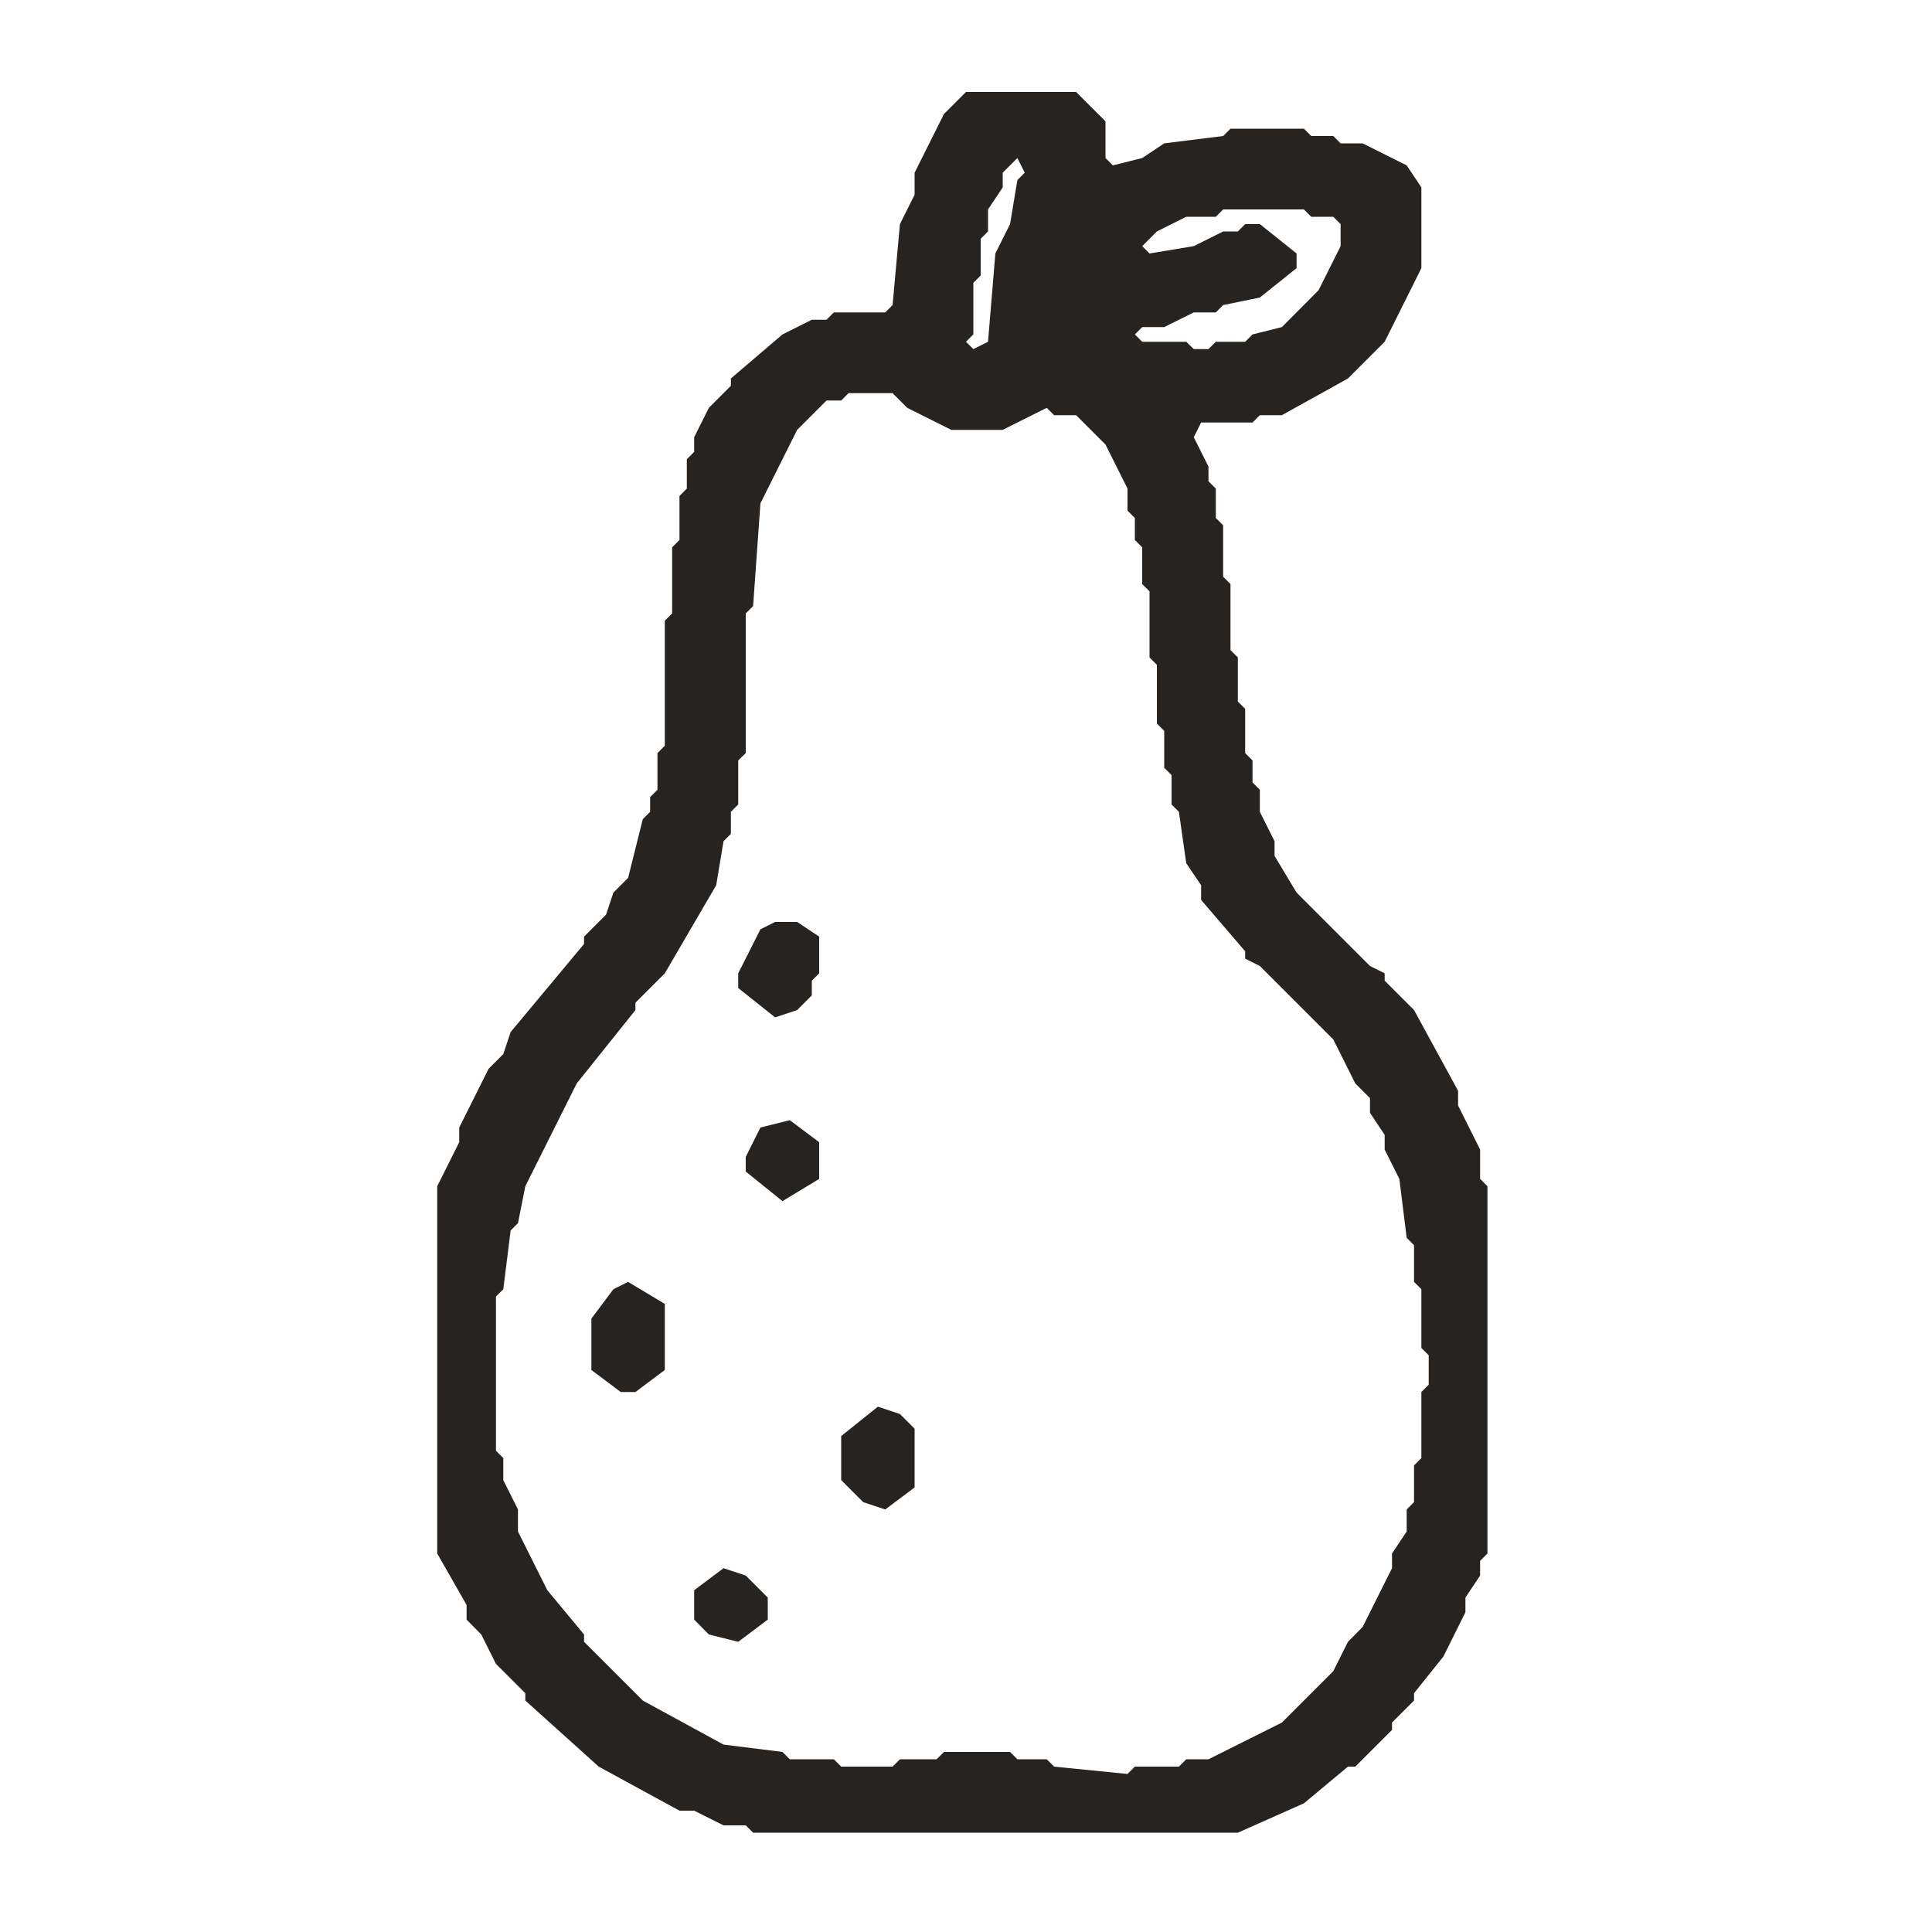
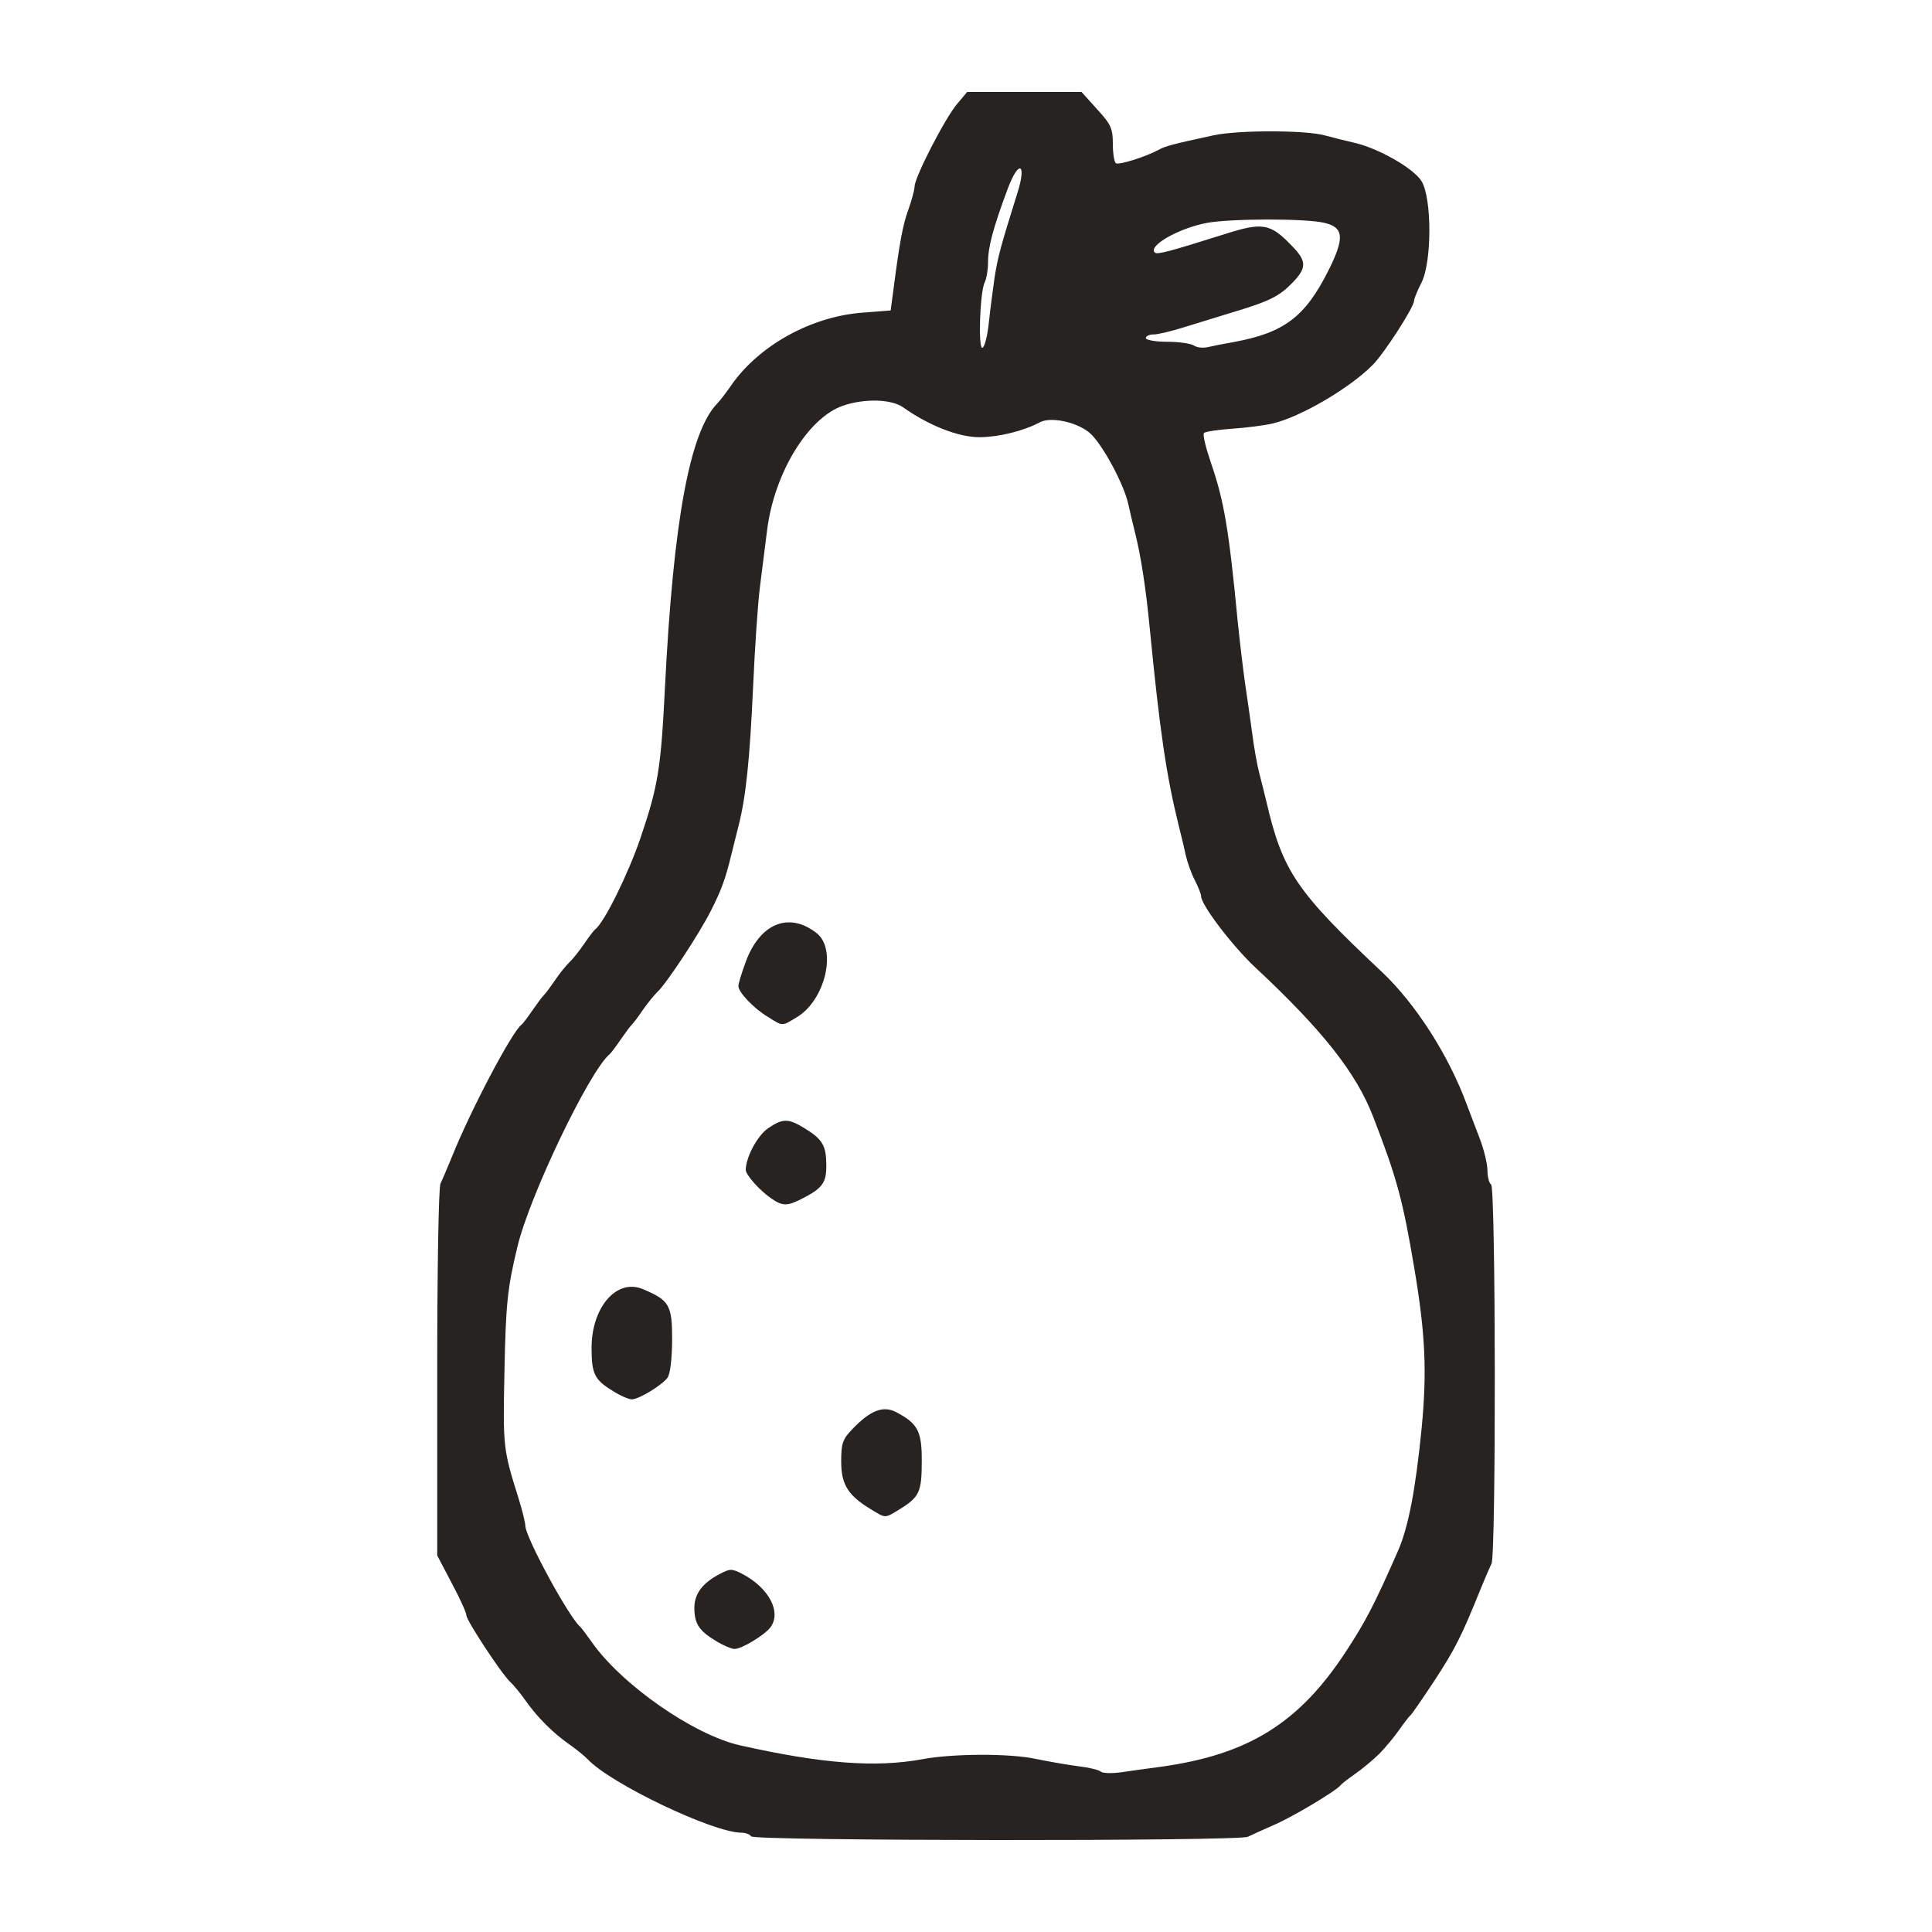
<svg xmlns="http://www.w3.org/2000/svg" viewBox="0 0 100 100" width="100" height="100" fill="currentColor" fill-rule="evenodd" stroke="none" color="#262320">
-   <path d="M 37.45 81.17 L 35.93 82.31 L 35.93 83.83 L 36.69 84.60 L 38.21 84.98 L 39.74 83.83 L 39.74 82.69 L 38.60 81.55 Z M 45.44 72.81 L 43.54 74.33 L 43.54 76.61 L 44.68 77.75 L 45.82 78.13 L 47.34 76.99 L 47.34 73.95 L 46.58 73.19 Z M 32.51 66.35 L 31.75 66.73 L 30.61 68.25 L 30.61 70.91 L 32.13 72.05 L 32.89 72.05 L 34.41 70.91 L 34.41 67.49 Z M 40.88 57.98 L 39.36 58.36 L 38.60 59.88 L 38.60 60.64 L 40.50 62.17 L 42.40 61.02 L 42.40 59.12 Z M 41.26 47.72 L 40.12 47.72 L 39.36 48.10 L 38.21 50.38 L 38.21 51.14 L 40.12 52.66 L 41.26 52.28 L 42.02 51.52 L 42.02 50.76 L 42.40 50.38 L 42.40 48.48 Z M 50.00 4.76 L 48.86 5.90 L 47.34 8.94 L 47.34 10.08 L 46.58 11.60 L 46.20 15.79 L 45.82 16.17 L 43.16 16.17 L 42.78 16.55 L 42.02 16.55 L 40.50 17.31 L 37.83 19.59 L 37.83 19.97 L 36.69 21.11 L 35.93 22.63 L 35.93 23.39 L 35.55 23.77 L 35.55 25.29 L 35.17 25.67 L 35.17 27.95 L 34.79 28.33 L 34.79 31.75 L 34.41 32.13 L 34.41 38.60 L 34.03 38.98 L 34.03 40.88 L 33.65 41.26 L 33.65 42.02 L 33.27 42.40 L 32.51 45.44 L 31.75 46.20 L 31.37 47.34 L 30.23 48.48 L 30.23 48.86 L 26.43 53.42 L 26.05 54.56 L 25.29 55.32 L 23.77 58.36 L 23.77 59.12 L 22.63 61.40 L 22.63 80.41 L 24.15 83.07 L 24.15 83.83 L 24.91 84.60 L 25.67 86.12 L 27.19 87.64 L 27.19 88.02 L 30.99 91.44 L 35.17 93.72 L 35.93 93.72 L 37.45 94.48 L 38.60 94.48 L 38.98 94.86 L 64.07 94.86 L 67.49 93.34 L 69.77 91.44 L 70.15 91.44 L 72.05 89.54 L 72.05 89.16 L 73.19 88.02 L 73.19 87.64 L 74.71 85.74 L 75.85 83.45 L 75.85 82.69 L 76.61 81.55 L 76.61 80.79 L 76.99 80.41 L 76.99 61.40 L 76.61 61.02 L 76.61 59.50 L 75.47 57.22 L 75.47 56.46 L 73.19 52.28 L 71.67 50.76 L 71.67 50.38 L 70.91 50.00 L 67.11 46.20 L 65.97 44.30 L 65.97 43.54 L 65.21 42.02 L 65.21 40.88 L 64.83 40.50 L 64.83 39.36 L 64.45 38.98 L 64.45 36.69 L 64.07 36.31 L 64.07 34.03 L 63.69 33.65 L 63.69 30.23 L 63.31 29.85 L 63.31 27.19 L 62.93 26.81 L 62.93 25.29 L 62.55 24.91 L 62.55 24.15 L 61.79 22.63 L 62.17 21.87 L 64.83 21.87 L 65.21 21.49 L 66.35 21.49 L 69.77 19.59 L 71.67 17.69 L 73.57 13.88 L 73.57 9.70 L 72.81 8.56 L 70.53 7.42 L 69.39 7.42 L 69.01 7.04 L 67.87 7.04 L 67.49 6.66 L 63.69 6.66 L 63.31 7.04 L 60.26 7.42 L 59.12 8.18 L 57.60 8.56 L 57.22 8.18 L 57.22 6.28 L 55.70 4.76 Z M 43.92 20.35 L 46.20 20.35 L 46.96 21.11 L 49.24 22.25 L 51.90 22.25 L 54.18 21.11 L 54.56 21.49 L 55.70 21.49 L 57.22 23.01 L 58.36 25.29 L 58.36 26.43 L 58.74 26.81 L 58.74 27.95 L 59.12 28.33 L 59.12 30.23 L 59.50 30.61 L 59.50 34.03 L 59.88 34.41 L 59.88 37.45 L 60.26 37.83 L 60.26 39.74 L 60.64 40.12 L 60.64 41.64 L 61.02 42.02 L 61.40 44.68 L 62.17 45.82 L 62.17 46.58 L 64.45 49.24 L 64.45 49.62 L 65.21 50.00 L 69.01 53.80 L 70.15 56.08 L 70.91 56.84 L 70.91 57.60 L 71.67 58.74 L 71.67 59.50 L 72.43 61.02 L 72.81 64.07 L 73.19 64.45 L 73.19 66.35 L 73.57 66.73 L 73.57 69.77 L 73.95 70.15 L 73.95 71.67 L 73.57 72.05 L 73.57 75.47 L 73.19 75.85 L 73.19 77.75 L 72.81 78.13 L 72.81 79.27 L 72.05 80.41 L 72.05 81.17 L 70.53 84.21 L 69.77 84.98 L 69.01 86.50 L 66.35 89.16 L 62.55 91.06 L 61.40 91.06 L 61.02 91.44 L 58.74 91.44 L 58.36 91.82 L 54.56 91.44 L 54.18 91.06 L 52.66 91.06 L 52.28 90.68 L 48.86 90.68 L 48.48 91.06 L 46.58 91.06 L 46.20 91.44 L 43.54 91.44 L 43.16 91.06 L 40.88 91.06 L 40.50 90.68 L 37.45 90.30 L 33.27 88.02 L 30.23 84.98 L 30.23 84.60 L 28.33 82.31 L 26.81 79.27 L 26.81 78.13 L 26.05 76.61 L 26.05 75.47 L 25.67 75.09 L 25.67 67.11 L 26.05 66.73 L 26.43 63.69 L 26.81 63.31 L 27.19 61.40 L 29.85 56.08 L 32.89 52.28 L 32.89 51.90 L 34.41 50.38 L 37.07 45.82 L 37.45 43.54 L 37.83 43.16 L 37.83 42.02 L 38.21 41.64 L 38.21 39.36 L 38.60 38.98 L 38.60 31.75 L 38.98 31.37 L 39.36 26.05 L 41.26 22.25 L 42.78 20.73 L 43.54 20.73 Z M 69.39 11.60 L 69.39 12.74 L 68.25 15.02 L 66.35 16.93 L 64.83 17.31 L 64.45 17.69 L 62.93 17.69 L 62.55 18.07 L 61.79 18.07 L 61.40 17.69 L 59.12 17.69 L 58.74 17.31 L 59.12 16.93 L 60.26 16.93 L 61.79 16.17 L 62.93 16.17 L 63.31 15.79 L 65.21 15.40 L 67.11 13.88 L 67.11 13.12 L 65.21 11.60 L 64.45 11.60 L 64.07 11.98 L 63.31 11.98 L 61.79 12.74 L 59.50 13.12 L 59.12 12.74 L 59.88 11.98 L 61.40 11.22 L 62.93 11.22 L 63.31 10.84 L 67.49 10.84 L 67.87 11.22 L 69.01 11.22 Z M 52.66 8.18 L 53.04 8.94 L 52.66 9.32 L 52.28 11.60 L 51.52 13.12 L 51.14 17.69 L 50.38 18.07 L 50.00 17.69 L 50.38 17.31 L 50.38 14.64 L 50.76 14.26 L 50.76 12.36 L 51.14 11.98 L 51.14 10.84 L 51.90 9.70 L 51.90 8.94 Z" />
+   <path d="M38.88,95.05C38.82,94.95 38.59,94.86 38.38,94.86C36.91,94.86 31.60,92.32 30.42,91.06C30.26,90.89 29.84,90.55 29.47,90.29C28.62,89.70 27.79,88.86 27.20,88.02C26.94,87.65 26.59,87.22 26.42,87.07C25.96,86.64 24.15,83.89 24.14,83.61C24.14,83.47 23.80,82.72 23.38,81.94L22.63,80.51L22.63,71.05C22.63,65.85 22.70,61.44 22.80,61.26C22.89,61.08 23.15,60.46 23.39,59.88C24.35,57.48 26.49,53.42 26.99,53.04C27.06,52.99 27.32,52.65 27.57,52.28C27.82,51.92 28.08,51.57 28.14,51.52C28.20,51.47 28.46,51.13 28.71,50.76C28.96,50.39 29.30,49.97 29.47,49.81C29.64,49.65 29.98,49.23 30.23,48.86C30.48,48.49 30.74,48.15 30.81,48.10C31.28,47.75 32.54,45.18 33.16,43.35C34.07,40.66 34.21,39.77 34.42,35.55C34.85,26.99 35.70,22.35 37.12,20.89C37.26,20.75 37.58,20.33 37.83,19.97C39.27,17.88 42.00,16.37 44.68,16.18L46.10,16.07L46.24,15.02C46.57,12.48 46.73,11.64 47.02,10.84C47.19,10.37 47.33,9.84 47.34,9.65C47.34,9.18 48.91,6.12 49.54,5.38L50.06,4.76L53.02,4.76L55.98,4.76L56.79,5.66C57.51,6.44 57.60,6.66 57.60,7.45C57.60,7.94 57.67,8.39 57.76,8.45C57.92,8.55 59.29,8.12 59.96,7.76C60.34,7.55 60.67,7.47 62.83,7.00C64.10,6.73 67.58,6.73 68.58,7.01C69.02,7.13 69.71,7.30 70.10,7.39C71.34,7.67 73.17,8.71 73.58,9.38C74.12,10.27 74.12,13.57 73.57,14.64C73.36,15.05 73.19,15.47 73.19,15.57C73.19,15.90 71.64,18.30 71.04,18.90C69.83,20.11 67.32,21.58 65.87,21.92C65.45,22.02 64.51,22.14 63.78,22.19C63.05,22.24 62.39,22.34 62.32,22.41C62.24,22.48 62.41,23.17 62.68,23.96C63.35,25.91 63.60,27.33 64.06,32.13C64.16,33.13 64.33,34.54 64.43,35.27C64.54,36.00 64.71,37.20 64.81,37.93C64.90,38.66 65.07,39.60 65.18,40.02C65.29,40.44 65.46,41.12 65.56,41.54C66.39,45.09 67.10,46.15 71.52,50.30C73.26,51.94 74.98,54.61 75.92,57.17C76.07,57.56 76.37,58.36 76.59,58.93C76.81,59.50 76.99,60.25 76.99,60.58C76.99,60.92 77.08,61.25 77.18,61.31C77.42,61.46 77.44,80.47 77.20,80.94C77.11,81.12 76.84,81.74 76.61,82.31C75.64,84.71 75.32,85.34 74.26,86.97C73.64,87.91 73.08,88.72 73.01,88.78C72.94,88.83 72.68,89.17 72.42,89.54C72.17,89.90 71.70,90.46 71.39,90.78C71.07,91.09 70.51,91.56 70.15,91.81C69.78,92.07 69.44,92.33 69.39,92.40C69.17,92.69 66.93,94.03 65.96,94.45C65.39,94.70 64.77,94.98 64.59,95.07C64.12,95.31 39.03,95.29 38.88,95.05ZM60.07,91.45C64.63,90.82 67.26,89.18 69.70,85.43C70.69,83.91 71.14,83.05 72.34,80.32C72.90,79.06 73.27,77.11 73.59,73.86C73.86,71.00 73.78,69.06 73.21,65.68C72.61,62.11 72.31,61.00 71.07,57.79C70.19,55.52 68.45,53.32 64.98,50.08C63.80,48.98 62.17,46.84 62.17,46.39C62.17,46.28 62.02,45.91 61.85,45.57C61.67,45.24 61.46,44.64 61.37,44.25C61.29,43.86 61.12,43.17 61.01,42.73C60.37,40.15 60.03,37.84 59.51,32.51C59.31,30.45 59.06,28.81 58.75,27.57C58.63,27.10 58.47,26.42 58.39,26.05C58.16,25.05 57.10,23.07 56.46,22.46C55.84,21.87 54.41,21.54 53.82,21.86C52.97,22.31 51.71,22.62 50.71,22.63C49.61,22.63 48.10,22.04 46.74,21.08C46.13,20.65 44.73,20.62 43.63,21.00C41.81,21.63 40.06,24.51 39.70,27.48C39.61,28.21 39.45,29.49 39.34,30.33C39.23,31.16 39.07,33.52 38.98,35.55C38.81,39.29 38.61,41.24 38.23,42.73C38.12,43.17 37.95,43.86 37.85,44.25C37.56,45.46 37.34,46.07 36.79,47.15C36.19,48.34 34.50,50.90 34.04,51.33C33.87,51.49 33.52,51.92 33.27,52.28C33.02,52.65 32.76,52.99 32.70,53.04C32.64,53.09 32.38,53.44 32.13,53.80C31.88,54.17 31.62,54.51 31.56,54.56C30.52,55.41 27.40,61.91 26.78,64.54C26.26,66.69 26.18,67.50 26.11,71.00C26.03,74.87 26.04,75.01 26.82,77.49C27.02,78.13 27.19,78.80 27.19,78.97C27.19,79.56 29.47,83.75 30.04,84.21C30.10,84.27 30.36,84.61 30.62,84.98C32.16,87.19 35.90,89.80 38.31,90.34C42.54,91.29 45.32,91.50 47.72,91.06C49.30,90.76 52.27,90.75 53.61,91.04C54.19,91.16 55.14,91.33 55.74,91.41C56.34,91.48 56.89,91.61 56.98,91.70C57.06,91.78 57.51,91.80 57.98,91.74C58.45,91.67 59.39,91.54 60.07,91.45ZM37.08,84.95C36.18,84.41 35.95,84.05 35.94,83.25C35.93,82.50 36.36,81.93 37.27,81.46C37.78,81.19 37.89,81.19 38.41,81.46C39.80,82.18 40.47,83.45 39.87,84.24C39.56,84.64 38.39,85.35 38.02,85.35C37.87,85.35 37.44,85.17 37.08,84.95ZM45.06,78.11C43.88,77.39 43.54,76.83 43.54,75.64C43.54,74.72 43.61,74.50 44.10,73.99C45.04,73.00 45.71,72.74 46.38,73.09C47.51,73.68 47.72,74.08 47.71,75.65C47.71,77.23 47.58,77.49 46.58,78.11C45.77,78.60 45.87,78.60 45.06,78.11ZM31.76,72.02C30.78,71.43 30.62,71.13 30.62,69.79C30.61,67.68 31.91,66.16 33.26,66.72C34.65,67.30 34.79,67.54 34.79,69.35C34.78,70.36 34.69,71.12 34.55,71.31C34.24,71.72 33.06,72.43 32.70,72.43C32.55,72.43 32.12,72.25 31.76,72.02ZM39.92,62.03C39.33,61.63 38.59,60.80 38.60,60.55C38.61,59.89 39.20,58.79 39.74,58.41C40.51,57.88 40.80,57.88 41.63,58.39C42.57,58.96 42.76,59.29 42.77,60.28C42.78,61.22 42.58,61.50 41.50,62.05C40.74,62.44 40.50,62.43 39.92,62.03ZM39.74,52.63C39.02,52.20 38.22,51.36 38.22,51.04C38.21,50.94 38.38,50.38 38.59,49.81C39.32,47.79 40.84,47.17 42.27,48.30C43.33,49.13 42.72,51.75 41.26,52.64C40.45,53.13 40.54,53.13 39.74,52.63ZM51.18,16.72C51.25,16.05 51.39,14.99 51.48,14.36C51.65,13.28 51.79,12.77 52.66,9.99C53.15,8.45 52.74,8.24 52.17,9.74C51.40,11.81 51.14,12.78 51.14,13.58C51.14,13.97 51.06,14.43 50.97,14.61C50.72,15.08 50.62,18.08 50.85,18.00C50.96,17.97 51.11,17.39 51.18,16.72ZM63.88,17.70C66.47,17.22 67.55,16.40 68.75,14.02C69.61,12.31 69.56,11.76 68.53,11.53C67.54,11.30 63.67,11.31 62.45,11.54C61.00,11.82 59.42,12.72 59.77,13.07C59.89,13.19 60.46,13.04 63.32,12.14C65.38,11.48 65.75,11.55 66.92,12.78C67.63,13.52 67.63,13.87 66.92,14.61C66.23,15.33 65.71,15.59 63.88,16.14C63.09,16.38 61.93,16.74 61.28,16.94C60.64,17.14 59.94,17.31 59.72,17.31C59.50,17.31 59.31,17.39 59.31,17.50C59.31,17.60 59.81,17.69 60.41,17.69C61.01,17.69 61.63,17.78 61.79,17.88C61.94,17.99 62.28,18.03 62.55,17.96C62.81,17.90 63.41,17.78 63.88,17.70Z" />
</svg>
